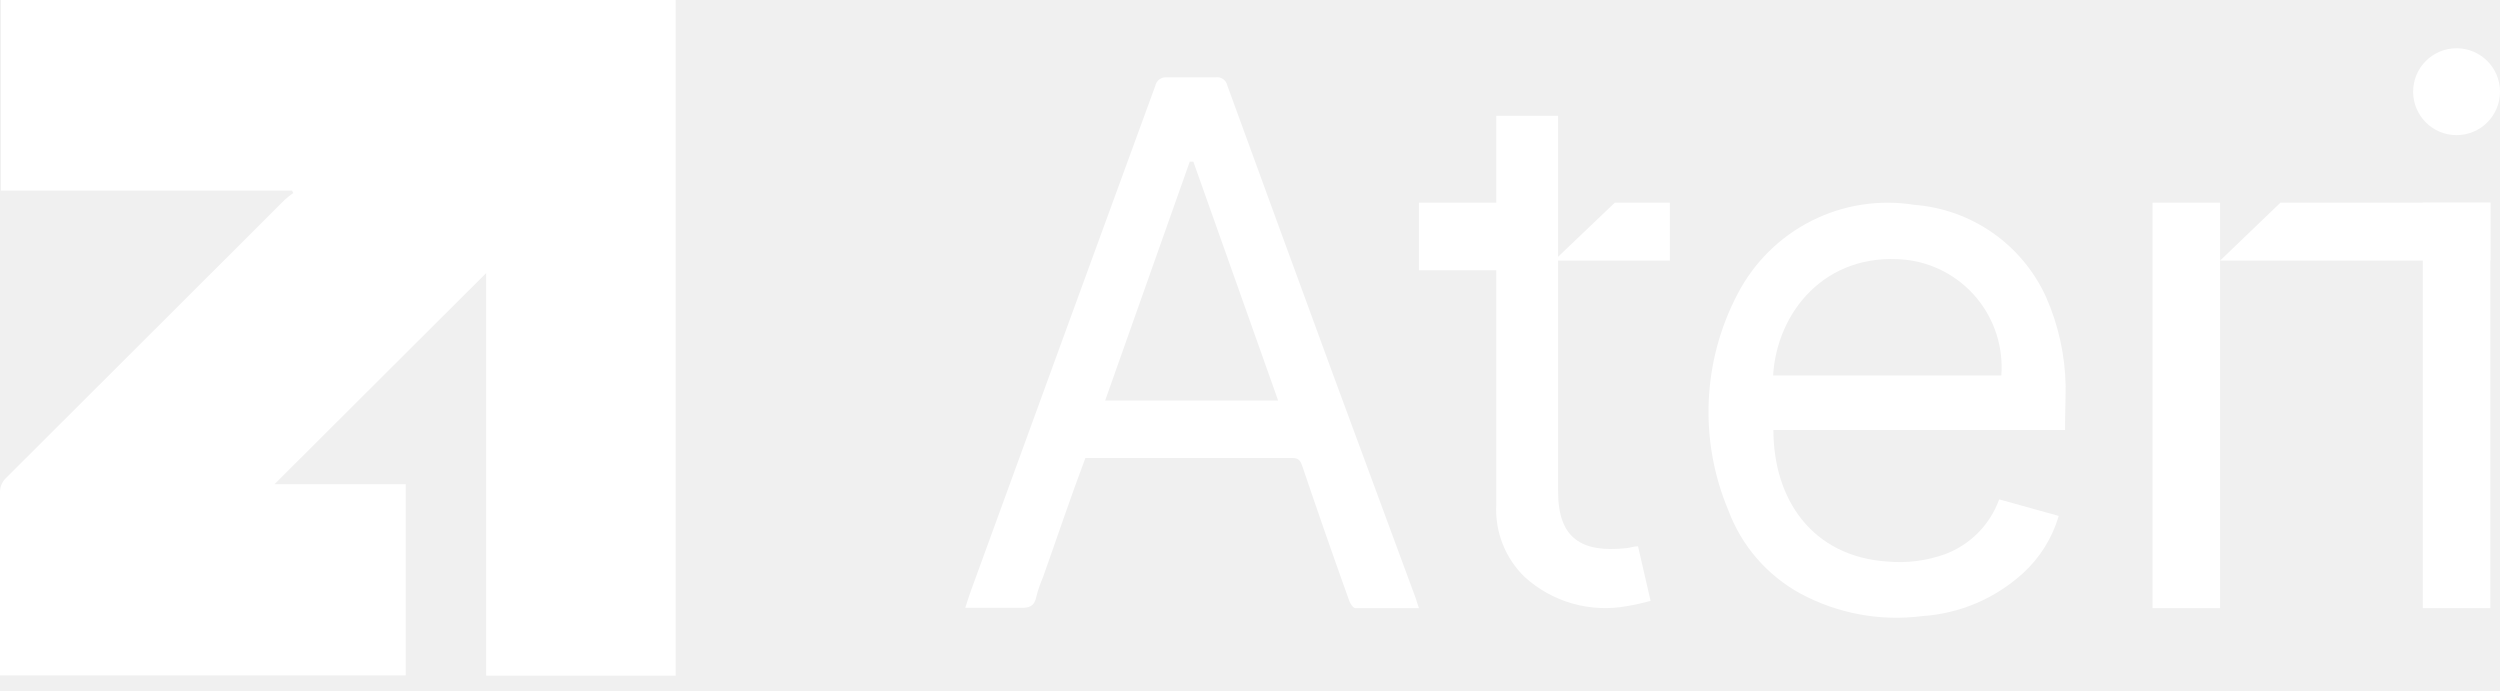
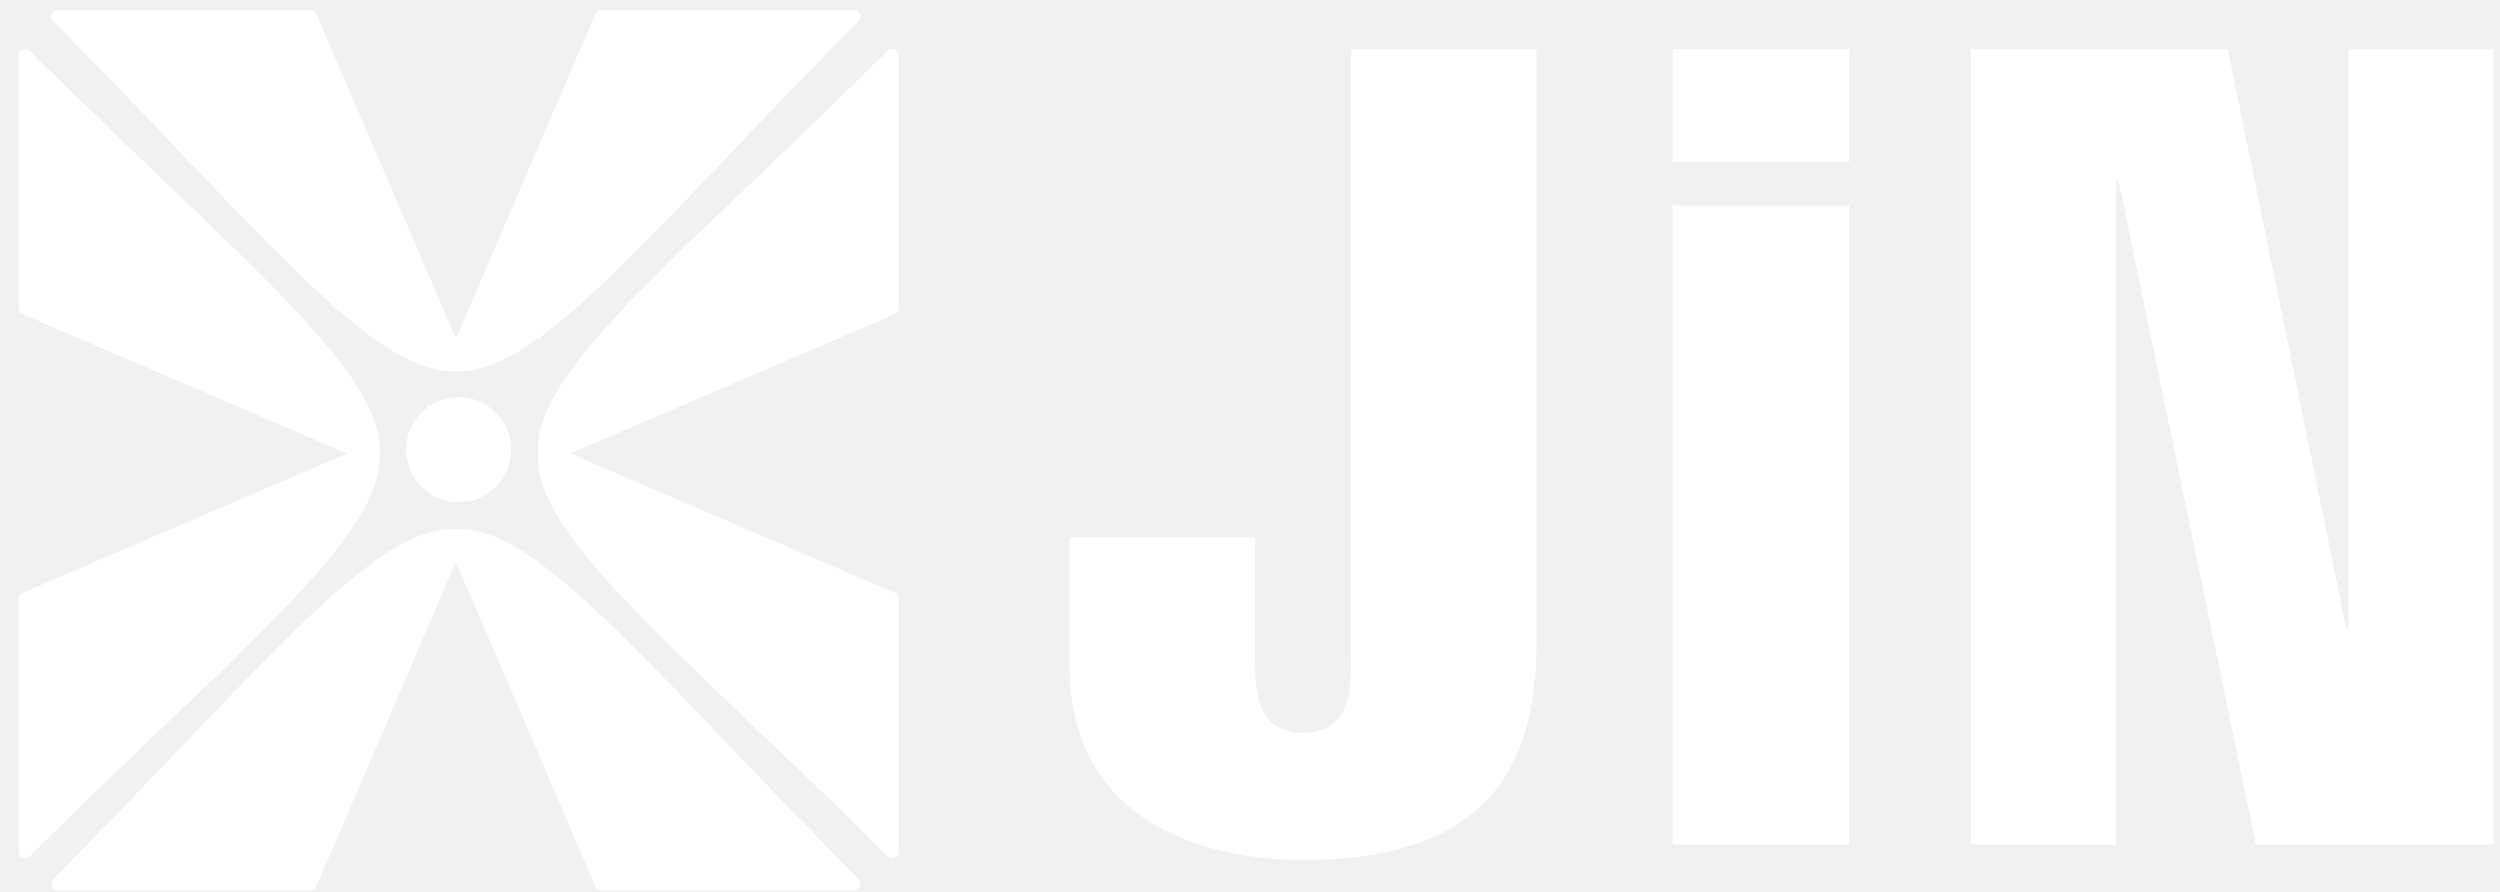
- <svg xmlns="http://www.w3.org/2000/svg" width="163" height="45" viewBox="0 0 163 45" fill="none">
-   <path d="M0.002 32.139C-0.008 31.955 0.024 31.772 0.093 31.602C0.163 31.432 0.269 31.279 0.404 31.155L18.585 13.007C18.757 12.855 18.937 12.714 19.125 12.584L19.037 12.427H0.061V0H44.054V44.054H31.698V17.805L17.898 31.568H26.453V44.034H0.002V32.139Z" fill="white" />
-   <path d="M92.513 39.649C91.08 39.649 89.725 39.649 88.371 39.649C88.233 39.649 88.047 39.38 87.978 39.192C86.918 36.24 85.89 33.292 84.895 30.347C84.778 30.019 84.65 29.86 84.257 29.86C79.879 29.86 75.51 29.86 71.132 29.86H70.769C69.787 32.461 68.923 35.052 68 37.643C67.823 38.051 67.678 38.473 67.568 38.904C67.45 39.539 67.087 39.649 66.518 39.629C65.349 39.629 64.191 39.629 62.934 39.629C63.072 39.212 63.18 38.854 63.307 38.507C67.3 27.547 71.305 16.577 75.324 5.598C75.359 5.43 75.453 5.282 75.588 5.18C75.724 5.077 75.891 5.028 76.06 5.042C77.13 5.042 78.2 5.042 79.27 5.042C79.436 5.017 79.605 5.057 79.743 5.153C79.881 5.248 79.979 5.393 80.016 5.558C82.346 11.951 84.683 18.338 87.026 24.718L92.297 38.983C92.366 39.182 92.425 39.38 92.513 39.649ZM83.335 26.117L77.807 10.541H77.572L72.055 26.117H83.335Z" fill="white" />
-   <path d="M134.64 28.036H115.626C115.626 32.55 118.146 36.294 123.076 36.614C124.341 36.727 125.615 36.563 126.811 36.135C127.624 35.831 128.361 35.355 128.972 34.737C129.582 34.12 130.051 33.377 130.347 32.559L134.231 33.638C133.809 35.073 133.003 36.365 131.901 37.373C130.09 39.021 127.777 40.007 125.337 40.169C122.592 40.524 119.805 40.007 117.369 38.691C115.203 37.502 113.537 35.57 112.677 33.248C111.736 31 111.303 28.57 111.41 26.134C111.516 23.698 112.16 21.315 113.295 19.158C114.365 17.101 116.054 15.433 118.123 14.392C120.191 13.351 122.534 12.988 124.819 13.356C126.652 13.497 128.413 14.127 129.921 15.18C131.429 16.234 132.629 17.673 133.395 19.348C134.208 21.183 134.645 23.162 134.68 25.17C134.68 26.118 134.64 27.027 134.64 28.036ZM115.606 24.481H130.486C130.626 22.651 130.049 20.839 128.877 19.429C127.705 18.02 126.032 17.123 124.211 16.931C119.002 16.432 115.855 20.356 115.606 24.481Z" fill="white" />
-   <path d="M97.558 17.026V32.893C97.509 33.772 97.65 34.65 97.974 35.469C98.296 36.289 98.793 37.029 99.43 37.639C100.316 38.439 101.375 39.025 102.525 39.352C103.675 39.678 104.885 39.736 106.061 39.522C106.585 39.434 107.105 39.319 107.618 39.179L106.8 35.619C106.504 35.619 106.278 35.717 106.061 35.737C103.105 36.06 101.578 35.099 101.588 32.02C101.588 27.234 101.588 22.439 101.588 17.653V16.996V13.681V7.552H97.558V17.026Z" fill="white" />
-   <path d="M160.168 8.811C161.732 8.811 163 7.543 163 5.979C163 4.414 161.732 3.146 160.168 3.146C158.604 3.146 157.336 4.414 157.336 5.979C157.336 7.543 158.604 8.811 160.168 8.811Z" fill="white" />
-   <path d="M144.749 13.216H140.344V39.649H144.749V13.216Z" fill="white" />
-   <path d="M92.513 13.216V17.622H101.324V13.216H92.513Z" fill="white" />
-   <path d="M162.371 13.216H157.965V39.649H162.371V13.216Z" fill="white" />
-   <path d="M144.749 16.992H162.371V13.216H148.682L144.749 16.992Z" fill="white" />
-   <path d="M101.324 16.992H108.876V13.216H105.283L101.324 16.992Z" fill="white" />
+ <svg xmlns="http://www.w3.org/2000/svg" width="101" height="36" viewBox="0 0 101 36" fill="none">
+   <path d="M2.337 0.402H12.537C12.643 0.402 12.739 0.465 12.78 0.563L18.418 13.674L24.056 0.563C24.098 0.465 24.194 0.402 24.299 0.402H34.499C34.736 0.402 34.852 0.691 34.685 0.859C32.799 2.756 31.099 4.537 29.558 6.151C24.423 11.529 21.05 15.117 18.418 15.001C15.786 15.117 12.414 11.529 7.278 6.151C5.737 4.537 4.037 2.756 2.151 0.859C1.984 0.691 2.1 0.402 2.337 0.402Z" fill="white" />
+   <path d="M2.337 35.973H12.537C12.643 35.973 12.739 35.91 12.78 35.813L18.418 22.702L24.056 35.813C24.098 35.91 24.194 35.973 24.299 35.973H34.499C34.736 35.973 34.852 35.685 34.685 35.517C32.799 33.619 31.099 31.839 29.558 30.225C24.423 24.847 21.05 21.259 18.418 21.375C15.786 21.259 12.414 24.847 7.278 30.225C5.737 31.839 4.037 33.619 2.151 35.517C1.984 35.685 2.1 35.973 2.337 35.973Z" fill="white" />
+   <path d="M36.316 2.239V12.439C36.316 12.545 36.252 12.64 36.155 12.682L23.044 18.32L36.155 23.958C36.252 24 36.316 24.096 36.316 24.201V34.401C36.316 34.638 36.027 34.754 35.859 34.587C33.961 32.701 32.181 31.001 30.567 29.46C25.189 24.325 21.601 20.952 21.717 18.32C21.601 15.688 25.189 12.316 30.567 7.18C32.181 5.639 33.961 3.939 35.859 2.053C36.027 1.886 36.316 2.002 36.316 2.239Z" fill="white" />
+   <path d="M0.745 2.239L0.745 12.439C0.745 12.545 0.808 12.64 0.905 12.682L14.017 18.32L0.905 23.958C0.808 24 0.745 24.096 0.745 24.201L0.745 34.401C0.745 34.638 1.034 34.754 1.201 34.587C3.099 32.701 4.88 31.001 6.494 29.46C11.871 24.325 15.46 20.952 15.344 18.32C15.46 15.688 11.871 12.316 6.494 7.18C4.88 5.639 3.099 3.939 1.201 2.053C1.034 1.886 0.745 2.002 0.745 2.239Z" fill="white" />
+   <path d="M20.652 18.166C20.652 19.338 19.702 20.289 18.529 20.289C17.356 20.289 16.406 19.338 16.406 18.166C16.406 16.993 17.356 16.042 18.529 16.042C19.702 16.042 20.652 16.993 20.652 18.166Z" fill="white" />
+   <path d="M54.585 1.988H62.075V25.949C62.075 30.371 60.632 34.748 52.599 34.748C49.666 34.748 43.214 33.8 43.214 26.896V21.707H50.704V26.355C50.704 27.754 50.659 29.604 52.645 29.604C54.63 29.604 54.585 27.754 54.585 26.355V1.988Z" fill="white" />
+   <path d="M74.704 34.116H67.575V8.306H74.704V34.116ZM74.704 6.546H67.575V1.988H74.704V6.546Z" fill="white" />
+   <path d="M79.627 34.116V1.988H90.005L94.788 25.362H94.879V1.988H100.745V34.116H91.133L85.583 7.268H85.493V34.116H79.627Z" fill="white" />
</svg>
